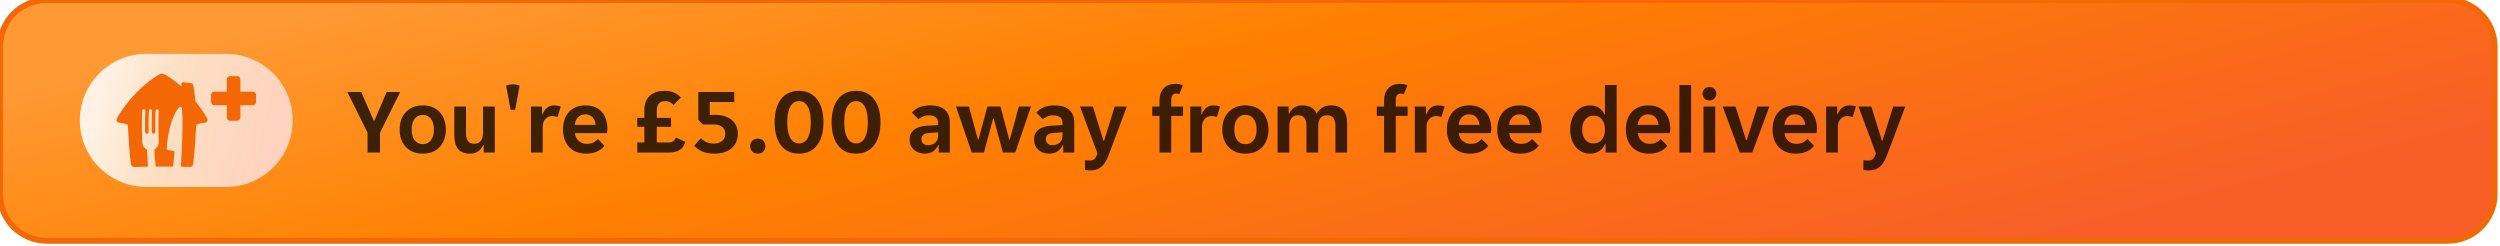
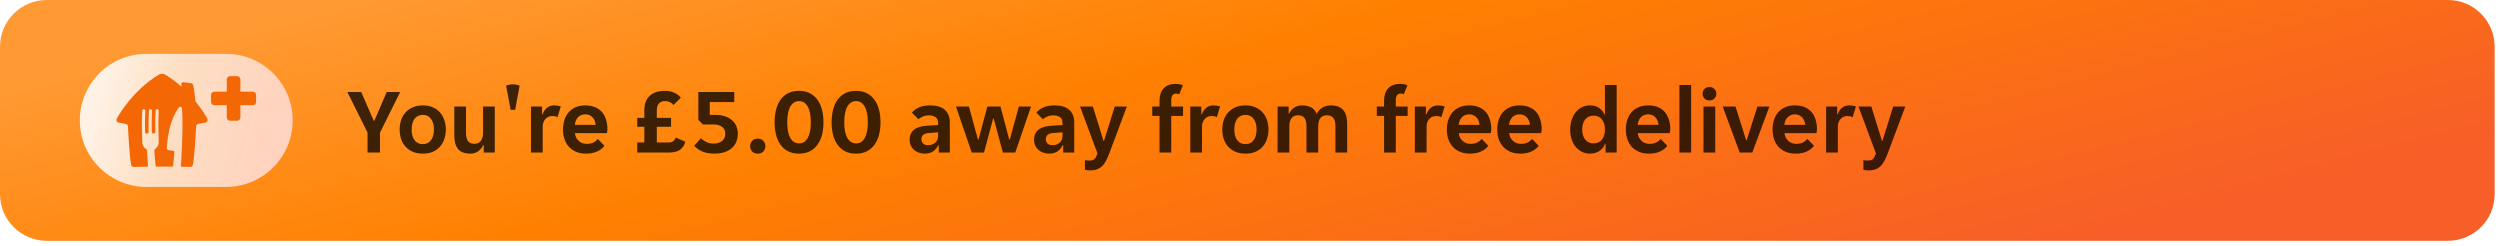
<svg xmlns="http://www.w3.org/2000/svg" width="428" height="42" viewBox="0 0 428 42" fill="none">
  <path d="M0 8C0 3.582 3.582 0 8 0H419.083C423.502 0 427.083 3.582 427.083 8V33.222C427.083 37.641 423.502 41.222 419.083 41.222H8C3.582 41.222 0 37.641 0 33.222V8Z" fill="url(#paint0_linear_9422_1764)" />
-   <path d="M0 8C0 3.582 3.582 0 8 0H419.083C423.502 0 427.083 3.582 427.083 8V33.222C427.083 37.641 423.502 41.222 419.083 41.222H8C3.582 41.222 0 37.641 0 33.222V8Z" stroke="#F36805" />
  <path d="M13.667 20.611C13.667 14.321 18.766 9.222 25.056 9.222H38.722C45.012 9.222 50.111 14.321 50.111 20.611C50.111 26.901 45.012 32 38.722 32H25.056C18.766 32 13.667 26.901 13.667 20.611Z" fill="url(#paint1_linear_9422_1764)" />
  <path d="M43.277 15.699H41.156V13.601C41.156 13.287 40.899 13.032 40.583 13.032H39.395C39.079 13.032 38.822 13.287 38.822 13.601V15.699H36.701C36.385 15.699 36.13 15.954 36.13 16.264V17.441C36.13 17.754 36.388 18.006 36.701 18.006H38.822V20.104C38.822 20.418 39.079 20.673 39.395 20.673H40.583C40.899 20.673 41.156 20.418 41.156 20.104V18.006H43.277C43.593 18.006 43.847 17.751 43.847 17.441V16.264C43.847 15.951 43.59 15.699 43.277 15.699Z" fill="#F36805" />
  <path d="M35.547 20.541C35.547 20.749 35.405 20.921 35.21 20.971L33.904 21.219C33.731 21.265 33.597 21.416 33.579 21.597C33.572 21.692 33.526 22.654 33.452 23.837C33.439 24.055 33.424 24.282 33.405 24.513C33.377 24.909 33.346 25.315 33.315 25.711C33.228 26.78 33.123 27.763 33.008 28.245C32.959 28.436 32.782 28.577 32.574 28.577H32.565C32.053 28.565 31.57 28.556 31.08 28.547C31.021 28.547 30.971 28.497 30.971 28.439C30.971 28.439 31.067 26.995 31.145 25.155C31.238 22.989 31.309 20.215 31.16 18.584C31.151 18.494 31.139 18.458 31.139 18.458C31.098 18.356 30.999 18.282 30.881 18.282C30.819 18.282 30.764 18.301 30.72 18.335C30.72 18.335 30.689 18.356 30.636 18.405C30.636 18.405 28.91 20.153 28.547 25.342C28.547 25.342 28.541 25.416 28.559 25.48C28.575 25.533 28.602 25.582 28.646 25.622C28.689 25.659 28.745 25.686 28.817 25.699L29.716 25.822C29.796 25.834 29.855 25.892 29.855 25.972C29.855 25.972 29.846 26.19 29.815 26.605C29.784 27.017 29.731 27.625 29.644 28.405C29.635 28.473 29.576 28.525 29.505 28.525L28.764 28.519C28.451 28.519 28.125 28.519 27.787 28.519H27.688C27.418 28.519 27.161 28.519 26.91 28.519H26.786C26.714 28.519 26.659 28.467 26.649 28.399C26.631 28.221 26.587 27.828 26.532 27.262C26.41 25.963 26.445 25.695 26.445 25.695C26.451 25.613 26.494 25.539 26.562 25.493C26.931 25.241 27.173 24.82 27.173 24.344C27.173 24.338 27.173 24.331 27.173 24.325V24.298V24.282C27.108 22.537 27.077 20.547 27.173 18.977C27.173 18.971 27.173 18.965 27.173 18.955C27.173 18.811 27.052 18.697 26.907 18.7C26.767 18.7 26.655 18.811 26.649 18.946C26.606 19.668 26.587 20.476 26.587 21.312C26.587 21.723 26.59 22.141 26.6 22.559C26.6 22.728 26.466 22.866 26.296 22.869C26.125 22.869 25.983 22.737 25.98 22.568C25.958 21.318 25.961 20.049 26.026 18.977C26.026 18.971 26.026 18.965 26.026 18.955C26.026 18.811 25.902 18.697 25.759 18.7C25.62 18.7 25.508 18.811 25.502 18.946C25.459 19.662 25.44 20.467 25.44 21.296C25.44 21.72 25.446 22.147 25.453 22.574C25.453 22.743 25.319 22.884 25.149 22.888H25.142C24.972 22.888 24.835 22.752 24.832 22.587C24.823 22.153 24.82 21.72 24.82 21.29C24.82 20.476 24.835 19.683 24.879 18.977C24.879 18.971 24.879 18.965 24.879 18.955C24.879 18.811 24.755 18.697 24.612 18.7C24.544 18.7 24.482 18.728 24.436 18.774C24.389 18.817 24.361 18.878 24.355 18.946C24.256 20.562 24.29 22.63 24.358 24.418C24.383 24.897 24.653 25.311 25.043 25.545C25.118 25.591 25.17 25.671 25.177 25.766C25.177 25.794 25.18 25.828 25.183 25.855C25.208 26.39 25.239 26.912 25.267 27.358C25.294 27.8 25.319 28.166 25.332 28.39C25.332 28.433 25.316 28.47 25.288 28.497C25.263 28.522 25.226 28.54 25.186 28.54C25.167 28.54 25.146 28.54 25.127 28.54H25.121C24.367 28.55 23.67 28.562 22.91 28.583H22.901C22.799 28.583 22.702 28.55 22.625 28.488C22.547 28.43 22.492 28.347 22.467 28.252C22.157 26.93 21.909 21.831 21.899 21.603C21.881 21.422 21.747 21.272 21.574 21.226L20.269 20.977C20.073 20.928 19.931 20.753 19.931 20.547C19.931 20.479 19.946 20.415 19.974 20.356C20.024 20.233 20.669 19.044 21.872 17.542C23.071 16.04 24.829 14.221 27.093 12.835C27.186 12.774 27.288 12.725 27.396 12.691C27.505 12.657 27.623 12.639 27.741 12.639C27.861 12.639 27.976 12.657 28.085 12.691C28.193 12.725 28.296 12.774 28.389 12.835C29.368 13.435 30.255 14.117 31.04 14.817C31.04 14.817 31.046 14.82 31.052 14.82C31.061 14.82 31.067 14.814 31.067 14.805V14.353C31.067 14.203 31.191 14.077 31.343 14.077C31.356 14.077 31.368 14.077 31.377 14.077L32.689 14.233C32.875 14.255 33.039 14.393 33.073 14.581C33.073 14.581 33.132 14.851 33.21 15.324C33.287 15.797 33.38 16.473 33.455 17.287C33.461 17.336 33.483 17.382 33.514 17.419C34.776 18.977 35.458 20.227 35.507 20.353C35.535 20.411 35.551 20.476 35.551 20.544L35.547 20.541Z" fill="#F36805" />
  <path d="M62.921 22.699L59.461 15.747H61.837L63.99 20.674H64.085L66.206 15.747H68.518L65.058 22.699V26.111H62.921V22.699ZM72.391 26.302C71.732 26.302 71.153 26.196 70.653 25.983C70.164 25.76 69.75 25.463 69.409 25.091C69.08 24.719 68.83 24.283 68.66 23.783C68.501 23.273 68.421 22.736 68.421 22.173C68.421 21.609 68.501 21.078 68.66 20.578C68.83 20.079 69.08 19.643 69.409 19.271C69.75 18.888 70.164 18.591 70.653 18.378C71.153 18.155 71.732 18.043 72.391 18.043C73.05 18.043 73.624 18.155 74.113 18.378C74.613 18.591 75.022 18.888 75.341 19.271C75.67 19.643 75.915 20.079 76.074 20.578C76.244 21.078 76.329 21.609 76.329 22.173C76.329 22.736 76.244 23.273 76.074 23.783C75.915 24.283 75.67 24.719 75.341 25.091C75.022 25.463 74.613 25.76 74.113 25.983C73.624 26.196 73.05 26.302 72.391 26.302ZM70.478 22.173C70.478 22.949 70.642 23.56 70.972 24.006C71.312 24.453 71.785 24.676 72.391 24.676C72.986 24.676 73.449 24.453 73.778 24.006C74.118 23.56 74.288 22.949 74.288 22.173C74.288 21.397 74.118 20.786 73.778 20.339C73.449 19.893 72.986 19.669 72.391 19.669C71.785 19.669 71.312 19.893 70.972 20.339C70.642 20.786 70.478 21.397 70.478 22.173ZM80.532 26.302C79.564 26.302 78.863 26.042 78.427 25.521C77.991 24.99 77.773 24.192 77.773 23.13V18.235H79.782V22.731C79.782 23.369 79.894 23.842 80.117 24.15C80.341 24.458 80.707 24.612 81.217 24.612C81.706 24.612 82.073 24.448 82.318 24.118C82.573 23.778 82.7 23.289 82.7 22.651V18.235H84.709V26.111H82.812V24.835H82.716C82.535 25.261 82.259 25.611 81.887 25.888C81.515 26.164 81.063 26.302 80.532 26.302ZM86.648 14.663C86.796 14.599 86.972 14.546 87.174 14.504C87.386 14.461 87.599 14.44 87.812 14.44C88.013 14.44 88.216 14.461 88.417 14.504C88.63 14.546 88.811 14.599 88.96 14.663L88.194 18.793H87.413L86.648 14.663ZM90.902 18.235H92.799V19.558H92.895C93.055 19.101 93.299 18.734 93.629 18.458C93.969 18.181 94.394 18.043 94.904 18.043C95.297 18.043 95.664 18.107 96.004 18.235L95.446 20.068C95.329 19.994 95.191 19.941 95.032 19.909C94.872 19.877 94.718 19.861 94.569 19.861C94.08 19.861 93.682 20.031 93.374 20.371C93.065 20.701 92.911 21.168 92.911 21.774V26.111H90.902V18.235ZM100.34 26.302C99.681 26.302 99.107 26.196 98.618 25.983C98.129 25.771 97.715 25.479 97.374 25.107C97.045 24.724 96.795 24.283 96.625 23.783C96.466 23.284 96.386 22.747 96.386 22.173C96.386 21.588 96.466 21.046 96.625 20.547C96.784 20.036 97.024 19.6 97.343 19.239C97.662 18.867 98.06 18.575 98.538 18.362C99.017 18.149 99.575 18.043 100.213 18.043C100.85 18.043 101.408 18.144 101.887 18.346C102.365 18.548 102.758 18.83 103.067 19.191C103.375 19.553 103.603 19.983 103.752 20.483C103.912 20.972 103.991 21.509 103.991 22.093C103.991 22.199 103.981 22.322 103.96 22.46C103.949 22.598 103.933 22.71 103.912 22.795H98.427C98.459 23.082 98.533 23.342 98.65 23.576C98.778 23.799 98.932 23.991 99.112 24.15C99.304 24.309 99.511 24.432 99.734 24.517C99.968 24.591 100.207 24.628 100.452 24.628C100.909 24.628 101.291 24.549 101.6 24.389C101.908 24.23 102.158 24.028 102.349 23.783L103.481 24.963C103.184 25.367 102.769 25.691 102.238 25.936C101.706 26.18 101.074 26.302 100.34 26.302ZM100.213 19.574C99.702 19.574 99.288 19.739 98.969 20.068C98.65 20.398 98.464 20.834 98.411 21.376H101.982C101.929 20.834 101.743 20.398 101.424 20.068C101.116 19.739 100.712 19.574 100.213 19.574ZM109.098 24.389H110.309V21.71H109.098V20.18H110.309V18.856C110.309 17.804 110.612 16.991 111.218 16.417C111.835 15.843 112.701 15.556 113.817 15.556C114.487 15.556 115.05 15.673 115.507 15.907C115.964 16.13 116.315 16.401 116.56 16.72L115.3 17.979C115.151 17.788 114.955 17.629 114.71 17.501C114.466 17.373 114.184 17.31 113.865 17.31C113.674 17.31 113.493 17.336 113.323 17.39C113.153 17.443 113.004 17.533 112.876 17.66C112.749 17.777 112.643 17.937 112.558 18.139C112.483 18.341 112.446 18.596 112.446 18.904V20.18H114.885V21.71H112.446V24.389H114.455C114.795 24.389 115.061 24.32 115.252 24.182C115.444 24.033 115.592 23.82 115.699 23.544L117.325 24.262C117.155 24.91 116.836 25.383 116.368 25.681C115.911 25.968 115.316 26.111 114.583 26.111H109.098V24.389ZM122.344 26.302C121.525 26.302 120.834 26.186 120.271 25.952C119.718 25.707 119.24 25.378 118.836 24.963L120 23.656C120.266 23.932 120.579 24.155 120.941 24.325C121.302 24.495 121.722 24.58 122.2 24.58C122.764 24.58 123.231 24.437 123.603 24.15C123.976 23.863 124.162 23.448 124.162 22.906C124.162 22.364 123.976 21.965 123.603 21.71C123.242 21.445 122.79 21.312 122.248 21.312H120.335L119.554 20.53V15.747H125.708V17.469H121.515V19.669H122.535C123.099 19.669 123.609 19.744 124.066 19.893C124.534 20.042 124.932 20.254 125.262 20.53C125.602 20.807 125.862 21.147 126.043 21.551C126.224 21.944 126.314 22.396 126.314 22.906C126.314 23.395 126.229 23.847 126.059 24.262C125.889 24.676 125.634 25.038 125.294 25.346C124.964 25.643 124.55 25.877 124.05 26.047C123.561 26.217 122.992 26.302 122.344 26.302ZM129.731 26.302C129.306 26.302 128.982 26.175 128.758 25.92C128.535 25.654 128.424 25.351 128.424 25.011C128.424 24.681 128.535 24.389 128.758 24.134C128.982 23.868 129.306 23.735 129.731 23.735C130.156 23.735 130.48 23.868 130.704 24.134C130.927 24.389 131.038 24.681 131.038 25.011C131.038 25.351 130.927 25.654 130.704 25.92C130.48 26.175 130.156 26.302 129.731 26.302ZM136.785 26.302C136.052 26.302 135.419 26.164 134.888 25.888C134.367 25.611 133.936 25.229 133.596 24.74C133.256 24.251 133.006 23.682 132.847 23.034C132.687 22.385 132.608 21.684 132.608 20.929C132.608 20.185 132.687 19.489 132.847 18.84C133.006 18.181 133.256 17.607 133.596 17.118C133.936 16.63 134.367 16.247 134.888 15.97C135.419 15.694 136.052 15.556 136.785 15.556C137.518 15.556 138.146 15.694 138.666 15.97C139.198 16.247 139.634 16.63 139.974 17.118C140.325 17.607 140.58 18.181 140.739 18.84C140.899 19.489 140.978 20.185 140.978 20.929C140.978 21.684 140.899 22.385 140.739 23.034C140.58 23.682 140.325 24.251 139.974 24.74C139.634 25.229 139.198 25.611 138.666 25.888C138.146 26.164 137.518 26.302 136.785 26.302ZM136.801 24.549C137.439 24.549 137.933 24.24 138.284 23.624C138.635 22.997 138.81 22.104 138.81 20.945C138.81 19.765 138.635 18.867 138.284 18.25C137.933 17.623 137.439 17.31 136.801 17.31C136.163 17.31 135.664 17.623 135.302 18.25C134.951 18.867 134.776 19.765 134.776 20.945C134.776 22.104 134.951 22.997 135.302 23.624C135.664 24.24 136.163 24.549 136.801 24.549ZM146.548 26.302C145.814 26.302 145.182 26.164 144.651 25.888C144.13 25.611 143.699 25.229 143.359 24.74C143.019 24.251 142.769 23.682 142.61 23.034C142.45 22.385 142.37 21.684 142.37 20.929C142.37 20.185 142.45 19.489 142.61 18.84C142.769 18.181 143.019 17.607 143.359 17.118C143.699 16.63 144.13 16.247 144.651 15.97C145.182 15.694 145.814 15.556 146.548 15.556C147.281 15.556 147.908 15.694 148.429 15.97C148.961 16.247 149.397 16.63 149.737 17.118C150.088 17.607 150.343 18.181 150.502 18.84C150.662 19.489 150.741 20.185 150.741 20.929C150.741 21.684 150.662 22.385 150.502 23.034C150.343 23.682 150.088 24.251 149.737 24.74C149.397 25.229 148.961 25.611 148.429 25.888C147.908 26.164 147.281 26.302 146.548 26.302ZM146.564 24.549C147.202 24.549 147.696 24.24 148.047 23.624C148.397 22.997 148.573 22.104 148.573 20.945C148.573 19.765 148.397 18.867 148.047 18.25C147.696 17.623 147.202 17.31 146.564 17.31C145.926 17.31 145.426 17.623 145.065 18.25C144.714 18.867 144.539 19.765 144.539 20.945C144.539 22.104 144.714 22.997 145.065 23.624C145.426 24.24 145.926 24.549 146.564 24.549ZM158.292 26.302C157.941 26.302 157.606 26.244 157.287 26.127C156.979 26.021 156.708 25.867 156.474 25.665C156.24 25.452 156.054 25.197 155.916 24.899C155.788 24.602 155.725 24.267 155.725 23.895C155.725 23.193 155.974 22.635 156.474 22.221C156.974 21.806 157.734 21.572 158.754 21.519L160.604 21.407V21.089C160.604 20.578 160.449 20.228 160.141 20.036C159.833 19.845 159.45 19.749 158.993 19.749C158.632 19.749 158.292 19.818 157.973 19.956C157.654 20.084 157.415 20.244 157.255 20.435L156.123 19.287C156.4 18.925 156.798 18.628 157.319 18.394C157.85 18.16 158.499 18.043 159.264 18.043C160.391 18.043 161.231 18.304 161.783 18.825C162.336 19.345 162.613 20.052 162.613 20.945V26.111H160.715V24.852H160.619C160.418 25.298 160.125 25.654 159.743 25.92C159.36 26.175 158.876 26.302 158.292 26.302ZM158.882 24.852C159.392 24.852 159.806 24.708 160.125 24.421C160.444 24.123 160.604 23.709 160.604 23.177V22.651L158.993 22.779C158.164 22.832 157.749 23.183 157.749 23.831C157.749 24.16 157.856 24.416 158.068 24.596C158.281 24.766 158.552 24.852 158.882 24.852ZM163.662 18.235H165.878L167.425 23.895H167.52L169.035 18.235H171.283L172.782 23.895H172.878L174.424 18.235H176.513L173.818 26.111H171.698L170.119 20.291H170.024L168.461 26.111H166.356L163.662 18.235ZM179.592 26.302C179.242 26.302 178.907 26.244 178.588 26.127C178.28 26.021 178.009 25.867 177.775 25.665C177.541 25.452 177.355 25.197 177.217 24.899C177.089 24.602 177.025 24.267 177.025 23.895C177.025 23.193 177.275 22.635 177.775 22.221C178.274 21.806 179.034 21.572 180.055 21.519L181.904 21.407V21.089C181.904 20.578 181.75 20.228 181.442 20.036C181.134 19.845 180.751 19.749 180.294 19.749C179.933 19.749 179.592 19.818 179.273 19.956C178.955 20.084 178.715 20.244 178.556 20.435L177.424 19.287C177.7 18.925 178.099 18.628 178.62 18.394C179.151 18.16 179.8 18.043 180.565 18.043C181.692 18.043 182.531 18.304 183.084 18.825C183.637 19.345 183.913 20.052 183.913 20.945V26.111H182.016V24.852H181.92C181.718 25.298 181.426 25.654 181.043 25.92C180.661 26.175 180.177 26.302 179.592 26.302ZM180.182 24.852C180.693 24.852 181.107 24.708 181.426 24.421C181.745 24.123 181.904 23.709 181.904 23.177V22.651L180.294 22.779C179.465 22.832 179.05 23.183 179.05 23.831C179.05 24.16 179.157 24.416 179.369 24.596C179.582 24.766 179.853 24.852 180.182 24.852ZM186.589 29.172C186.44 29.172 186.291 29.162 186.142 29.14C185.993 29.13 185.86 29.109 185.744 29.077V27.419C185.829 27.44 185.94 27.456 186.078 27.466C186.217 27.477 186.344 27.482 186.461 27.482C186.663 27.482 186.833 27.466 186.971 27.434C187.12 27.403 187.242 27.344 187.338 27.259C187.444 27.174 187.54 27.052 187.625 26.892C187.71 26.733 187.8 26.531 187.896 26.287L184.899 18.235H187.099L188.917 24.102H189.012L190.846 18.235H192.919L189.953 26.143C189.762 26.653 189.57 27.094 189.379 27.466C189.188 27.849 188.964 28.163 188.709 28.407C188.454 28.662 188.156 28.854 187.816 28.981C187.476 29.109 187.067 29.172 186.589 29.172ZM198.508 19.845H197.264V18.235H198.508V17.214C198.508 16.364 198.736 15.678 199.193 15.157C199.65 14.626 200.352 14.36 201.298 14.36C201.521 14.36 201.739 14.381 201.952 14.424C202.164 14.466 202.35 14.525 202.51 14.599L201.888 16.146C201.835 16.103 201.75 16.071 201.633 16.05C201.526 16.029 201.431 16.018 201.346 16.018C201.08 16.018 200.873 16.114 200.724 16.305C200.586 16.486 200.517 16.784 200.517 17.198V18.235H202.542V19.845H200.517V26.111H198.508V19.845ZM203.775 18.235H205.672V19.558H205.768C205.927 19.101 206.171 18.734 206.501 18.458C206.841 18.181 207.266 18.043 207.777 18.043C208.17 18.043 208.537 18.107 208.877 18.235L208.319 20.068C208.202 19.994 208.064 19.941 207.904 19.909C207.745 19.877 207.591 19.861 207.442 19.861C206.953 19.861 206.554 20.031 206.246 20.371C205.938 20.701 205.784 21.168 205.784 21.774V26.111H203.775V18.235ZM213.228 26.302C212.569 26.302 211.99 26.196 211.49 25.983C211.002 25.76 210.587 25.463 210.247 25.091C209.917 24.719 209.667 24.283 209.497 23.783C209.338 23.273 209.258 22.736 209.258 22.173C209.258 21.609 209.338 21.078 209.497 20.578C209.667 20.079 209.917 19.643 210.247 19.271C210.587 18.888 211.002 18.591 211.49 18.378C211.99 18.155 212.569 18.043 213.228 18.043C213.887 18.043 214.461 18.155 214.95 18.378C215.45 18.591 215.859 18.888 216.178 19.271C216.508 19.643 216.752 20.079 216.912 20.578C217.082 21.078 217.167 21.609 217.167 22.173C217.167 22.736 217.082 23.273 216.912 23.783C216.752 24.283 216.508 24.719 216.178 25.091C215.859 25.463 215.45 25.76 214.95 25.983C214.461 26.196 213.887 26.302 213.228 26.302ZM211.315 22.173C211.315 22.949 211.48 23.56 211.809 24.006C212.15 24.453 212.623 24.676 213.228 24.676C213.824 24.676 214.286 24.453 214.616 24.006C214.956 23.56 215.126 22.949 215.126 22.173C215.126 21.397 214.956 20.786 214.616 20.339C214.286 19.893 213.824 19.669 213.228 19.669C212.623 19.669 212.15 19.893 211.809 20.339C211.48 20.786 211.315 21.397 211.315 22.173ZM218.722 18.235H220.62V19.43H220.715C220.917 19.016 221.199 18.681 221.561 18.426C221.933 18.171 222.384 18.043 222.916 18.043C224.213 18.043 225.047 18.532 225.419 19.51C225.621 19.064 225.935 18.707 226.36 18.442C226.785 18.176 227.285 18.043 227.859 18.043C228.815 18.043 229.517 18.309 229.963 18.84C230.41 19.361 230.633 20.153 230.633 21.216V26.111H228.624V21.551C228.624 20.339 228.14 19.733 227.173 19.733C226.673 19.733 226.296 19.898 226.041 20.228C225.796 20.557 225.674 21.03 225.674 21.647V26.111H223.665V21.551C223.665 20.945 223.548 20.493 223.314 20.196C223.091 19.887 222.724 19.733 222.214 19.733C221.736 19.733 221.369 19.898 221.114 20.228C220.859 20.557 220.731 21.03 220.731 21.647V26.111H218.722V18.235ZM236.952 19.845H235.708V18.235H236.952V17.214C236.952 16.364 237.18 15.678 237.637 15.157C238.094 14.626 238.796 14.36 239.742 14.36C239.965 14.36 240.183 14.381 240.396 14.424C240.608 14.466 240.794 14.525 240.954 14.599L240.332 16.146C240.279 16.103 240.194 16.071 240.077 16.05C239.971 16.029 239.875 16.018 239.79 16.018C239.524 16.018 239.317 16.114 239.168 16.305C239.03 16.486 238.961 16.784 238.961 17.198V18.235H240.986V19.845H238.961V26.111H236.952V19.845ZM242.219 18.235H244.116V19.558H244.212C244.371 19.101 244.616 18.734 244.945 18.458C245.285 18.181 245.711 18.043 246.221 18.043C246.614 18.043 246.981 18.107 247.321 18.235L246.763 20.068C246.646 19.994 246.508 19.941 246.348 19.909C246.189 19.877 246.035 19.861 245.886 19.861C245.397 19.861 244.998 20.031 244.69 20.371C244.382 20.701 244.228 21.168 244.228 21.774V26.111H242.219V18.235ZM251.657 26.302C250.998 26.302 250.424 26.196 249.935 25.983C249.446 25.771 249.031 25.479 248.691 25.107C248.361 24.724 248.112 24.283 247.942 23.783C247.782 23.284 247.702 22.747 247.702 22.173C247.702 21.588 247.782 21.046 247.942 20.547C248.101 20.036 248.34 19.6 248.659 19.239C248.978 18.867 249.377 18.575 249.855 18.362C250.333 18.149 250.891 18.043 251.529 18.043C252.167 18.043 252.725 18.144 253.203 18.346C253.682 18.548 254.075 18.83 254.383 19.191C254.691 19.553 254.92 19.983 255.069 20.483C255.228 20.972 255.308 21.509 255.308 22.093C255.308 22.199 255.297 22.322 255.276 22.46C255.265 22.598 255.249 22.71 255.228 22.795H249.743C249.775 23.082 249.85 23.342 249.967 23.576C250.094 23.799 250.248 23.991 250.429 24.15C250.62 24.309 250.828 24.432 251.051 24.517C251.285 24.591 251.524 24.628 251.768 24.628C252.225 24.628 252.608 24.549 252.916 24.389C253.225 24.23 253.474 24.028 253.666 23.783L254.798 24.963C254.5 25.367 254.086 25.691 253.554 25.936C253.023 26.18 252.39 26.302 251.657 26.302ZM251.529 19.574C251.019 19.574 250.604 19.739 250.285 20.068C249.967 20.398 249.781 20.834 249.727 21.376H253.299C253.246 20.834 253.06 20.398 252.741 20.068C252.433 19.739 252.029 19.574 251.529 19.574ZM260.283 26.302C259.624 26.302 259.05 26.196 258.561 25.983C258.072 25.771 257.657 25.479 257.317 25.107C256.988 24.724 256.738 24.283 256.568 23.783C256.408 23.284 256.329 22.747 256.329 22.173C256.329 21.588 256.408 21.046 256.568 20.547C256.727 20.036 256.966 19.6 257.285 19.239C257.604 18.867 258.003 18.575 258.481 18.362C258.959 18.149 259.518 18.043 260.155 18.043C260.793 18.043 261.351 18.144 261.829 18.346C262.308 18.548 262.701 18.83 263.009 19.191C263.318 19.553 263.546 19.983 263.695 20.483C263.854 20.972 263.934 21.509 263.934 22.093C263.934 22.199 263.923 22.322 263.902 22.46C263.892 22.598 263.876 22.71 263.854 22.795H258.37C258.401 23.082 258.476 23.342 258.593 23.576C258.72 23.799 258.874 23.991 259.055 24.15C259.246 24.309 259.454 24.432 259.677 24.517C259.911 24.591 260.15 24.628 260.394 24.628C260.852 24.628 261.234 24.549 261.542 24.389C261.851 24.23 262.101 24.028 262.292 23.783L263.424 24.963C263.126 25.367 262.712 25.691 262.18 25.936C261.649 26.18 261.016 26.302 260.283 26.302ZM260.155 19.574C259.645 19.574 259.231 19.739 258.912 20.068C258.593 20.398 258.407 20.834 258.354 21.376H261.925C261.872 20.834 261.686 20.398 261.367 20.068C261.059 19.739 260.655 19.574 260.155 19.574ZM272.213 26.302C271.714 26.302 271.257 26.201 270.842 26C270.427 25.797 270.071 25.521 269.774 25.17C269.476 24.809 269.242 24.378 269.072 23.879C268.902 23.369 268.817 22.811 268.817 22.205C268.817 21.588 268.902 21.025 269.072 20.515C269.242 20.004 269.476 19.569 269.774 19.207C270.071 18.835 270.427 18.548 270.842 18.346C271.257 18.144 271.714 18.043 272.213 18.043C272.83 18.043 273.345 18.187 273.76 18.474C274.185 18.761 274.488 19.133 274.669 19.59H274.764V14.551H276.773V26.111H274.876V24.628H274.78C274.589 25.149 274.265 25.558 273.808 25.856C273.361 26.154 272.83 26.302 272.213 26.302ZM272.819 24.549C273.414 24.549 273.887 24.336 274.238 23.911C274.589 23.486 274.764 22.906 274.764 22.173C274.764 21.439 274.589 20.86 274.238 20.435C273.887 20.01 273.414 19.797 272.819 19.797C272.224 19.797 271.751 20.01 271.4 20.435C271.049 20.86 270.874 21.439 270.874 22.173C270.874 22.906 271.049 23.486 271.4 23.911C271.751 24.336 272.224 24.549 272.819 24.549ZM282.3 26.302C281.641 26.302 281.067 26.196 280.578 25.983C280.089 25.771 279.674 25.479 279.334 25.107C279.005 24.724 278.755 24.283 278.585 23.783C278.425 23.284 278.346 22.747 278.346 22.173C278.346 21.588 278.425 21.046 278.585 20.547C278.744 20.036 278.983 19.6 279.302 19.239C279.621 18.867 280.02 18.575 280.498 18.362C280.976 18.149 281.535 18.043 282.172 18.043C282.81 18.043 283.368 18.144 283.846 18.346C284.325 18.548 284.718 18.83 285.026 19.191C285.335 19.553 285.563 19.983 285.712 20.483C285.871 20.972 285.951 21.509 285.951 22.093C285.951 22.199 285.941 22.322 285.919 22.46C285.909 22.598 285.893 22.71 285.871 22.795H280.387C280.418 23.082 280.493 23.342 280.61 23.576C280.737 23.799 280.891 23.991 281.072 24.15C281.263 24.309 281.471 24.432 281.694 24.517C281.928 24.591 282.167 24.628 282.411 24.628C282.869 24.628 283.251 24.549 283.559 24.389C283.868 24.23 284.118 24.028 284.309 23.783L285.441 24.963C285.143 25.367 284.729 25.691 284.197 25.936C283.666 26.18 283.033 26.302 282.3 26.302ZM282.172 19.574C281.662 19.574 281.248 19.739 280.929 20.068C280.61 20.398 280.424 20.834 280.371 21.376H283.942C283.889 20.834 283.703 20.398 283.384 20.068C283.076 19.739 282.672 19.574 282.172 19.574ZM287.514 14.551H289.523V26.111H287.514V14.551ZM293.841 16.05C293.841 16.348 293.734 16.613 293.522 16.847C293.32 17.081 293.033 17.198 292.661 17.198C292.278 17.198 291.986 17.081 291.784 16.847C291.582 16.613 291.481 16.348 291.481 16.05C291.481 15.742 291.582 15.476 291.784 15.253C291.986 15.019 292.278 14.902 292.661 14.902C293.033 14.902 293.32 15.019 293.522 15.253C293.734 15.476 293.841 15.742 293.841 16.05ZM291.64 18.235H293.649V26.111H291.64V18.235ZM294.921 18.235H297.122L298.939 24.006H299.035L300.869 18.235H302.926L299.992 26.111H297.839L294.921 18.235ZM307.415 26.302C306.756 26.302 306.182 26.196 305.693 25.983C305.205 25.771 304.79 25.479 304.45 25.107C304.12 24.724 303.871 24.283 303.7 23.783C303.541 23.284 303.461 22.747 303.461 22.173C303.461 21.588 303.541 21.046 303.7 20.547C303.86 20.036 304.099 19.6 304.418 19.239C304.737 18.867 305.135 18.575 305.614 18.362C306.092 18.149 306.65 18.043 307.288 18.043C307.926 18.043 308.484 18.144 308.962 18.346C309.44 18.548 309.834 18.83 310.142 19.191C310.45 19.553 310.679 19.983 310.828 20.483C310.987 20.972 311.067 21.509 311.067 22.093C311.067 22.199 311.056 22.322 311.035 22.46C311.024 22.598 311.008 22.71 310.987 22.795H305.502C305.534 23.082 305.608 23.342 305.725 23.576C305.853 23.799 306.007 23.991 306.188 24.15C306.379 24.309 306.586 24.432 306.81 24.517C307.043 24.591 307.283 24.628 307.527 24.628C307.984 24.628 308.367 24.549 308.675 24.389C308.983 24.23 309.233 24.028 309.424 23.783L310.557 24.963C310.259 25.367 309.844 25.691 309.313 25.936C308.781 26.18 308.149 26.302 307.415 26.302ZM307.288 19.574C306.778 19.574 306.363 19.739 306.044 20.068C305.725 20.398 305.539 20.834 305.486 21.376H309.058C309.005 20.834 308.819 20.398 308.5 20.068C308.191 19.739 307.788 19.574 307.288 19.574ZM312.63 18.235H314.527V19.558H314.623C314.782 19.101 315.027 18.734 315.356 18.458C315.696 18.181 316.121 18.043 316.632 18.043C317.025 18.043 317.392 18.107 317.732 18.235L317.174 20.068C317.057 19.994 316.919 19.941 316.759 19.909C316.6 19.877 316.446 19.861 316.297 19.861C315.808 19.861 315.409 20.031 315.101 20.371C314.793 20.701 314.639 21.168 314.639 21.774V26.111H312.63V18.235ZM319.859 29.172C319.71 29.172 319.561 29.162 319.412 29.14C319.263 29.13 319.131 29.109 319.014 29.077V27.419C319.099 27.44 319.21 27.456 319.348 27.466C319.487 27.477 319.614 27.482 319.731 27.482C319.933 27.482 320.103 27.466 320.241 27.434C320.39 27.403 320.512 27.344 320.608 27.259C320.714 27.174 320.81 27.052 320.895 26.892C320.98 26.733 321.07 26.531 321.166 26.287L318.169 18.235H320.369L322.187 24.102H322.282L324.116 18.235H326.189L323.223 26.143C323.032 26.653 322.84 27.094 322.649 27.466C322.458 27.849 322.234 28.163 321.979 28.407C321.724 28.662 321.427 28.854 321.086 28.981C320.746 29.109 320.337 29.172 319.859 29.172Z" fill="black" fill-opacity="0.76" />
  <defs>
    <linearGradient id="paint0_linear_9422_1764" x1="62.888" y1="6.57956e-08" x2="90.32" y2="108.474" gradientUnits="userSpaceOnUse">
      <stop stop-color="#FF9933" />
      <stop offset="0.4" stop-color="#FF8000" />
      <stop offset="1" stop-color="#F75E28" />
    </linearGradient>
    <linearGradient id="paint1_linear_9422_1764" x1="18.404" y1="9.222" x2="48.676" y2="17.137" gradientUnits="userSpaceOnUse">
      <stop stop-color="#FFF2E5" />
      <stop offset="0.4" stop-color="#FDDFC3" />
      <stop offset="1" stop-color="#FFD3BF" />
    </linearGradient>
  </defs>
</svg>
